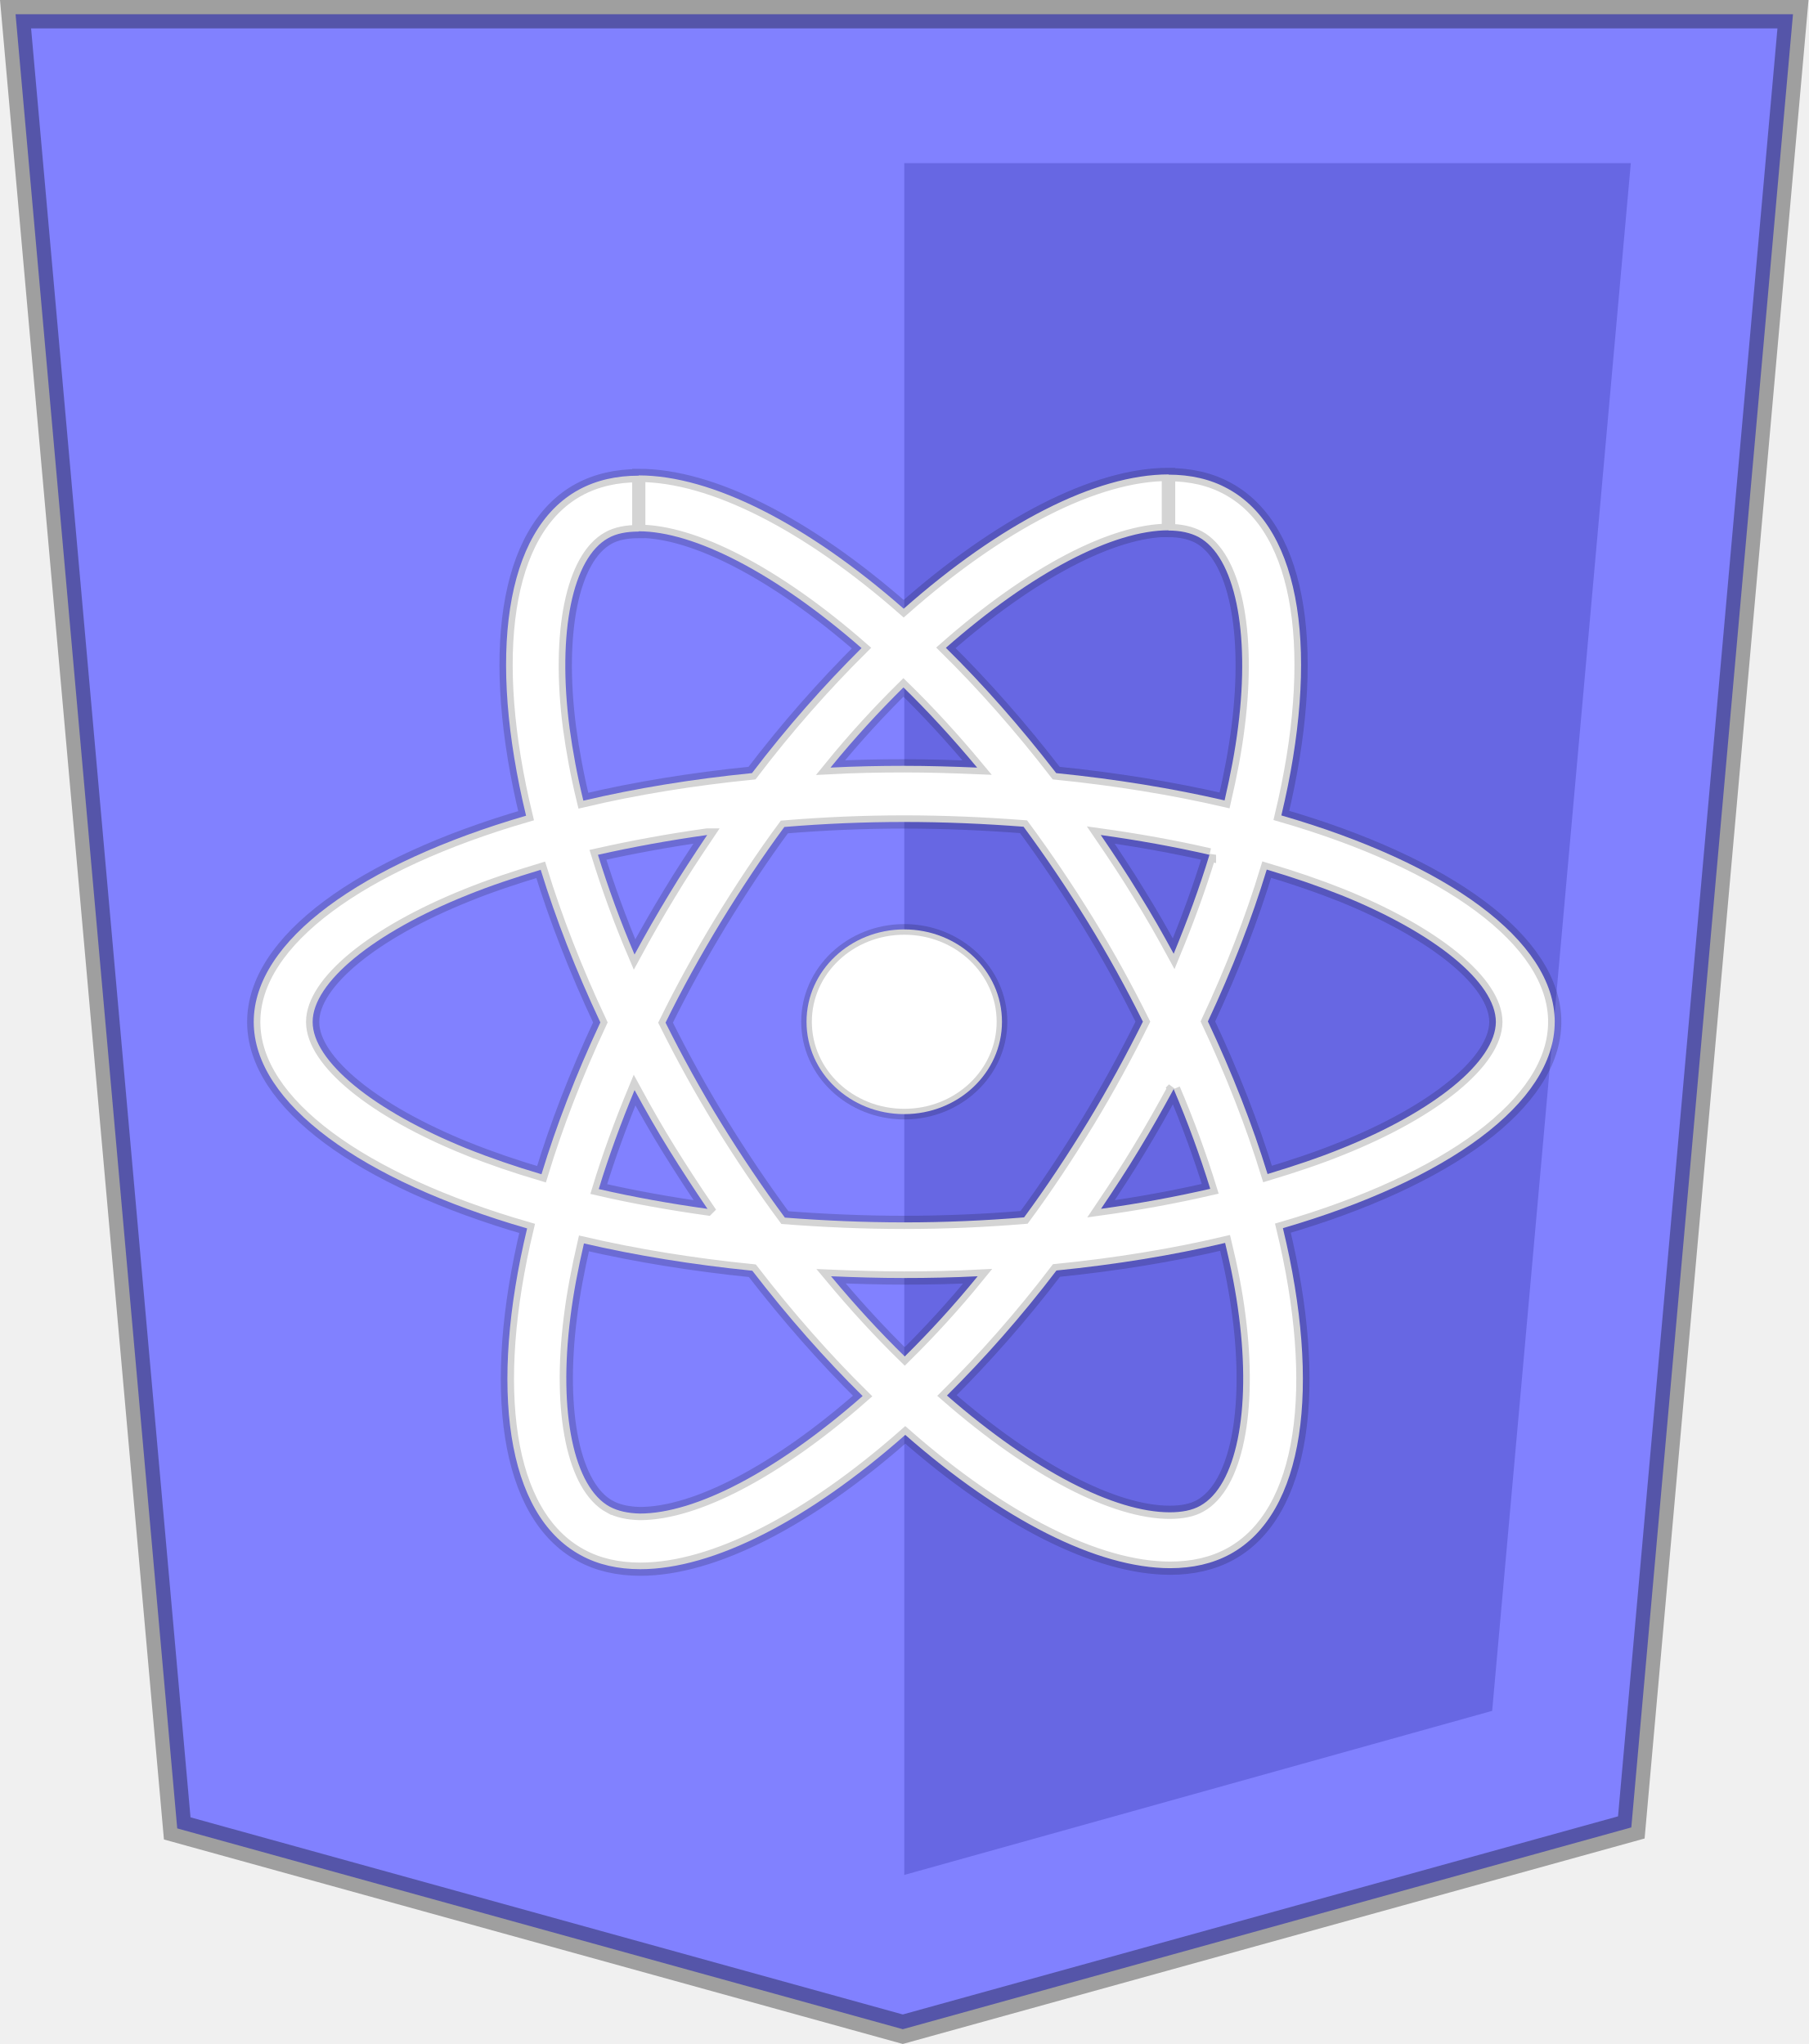
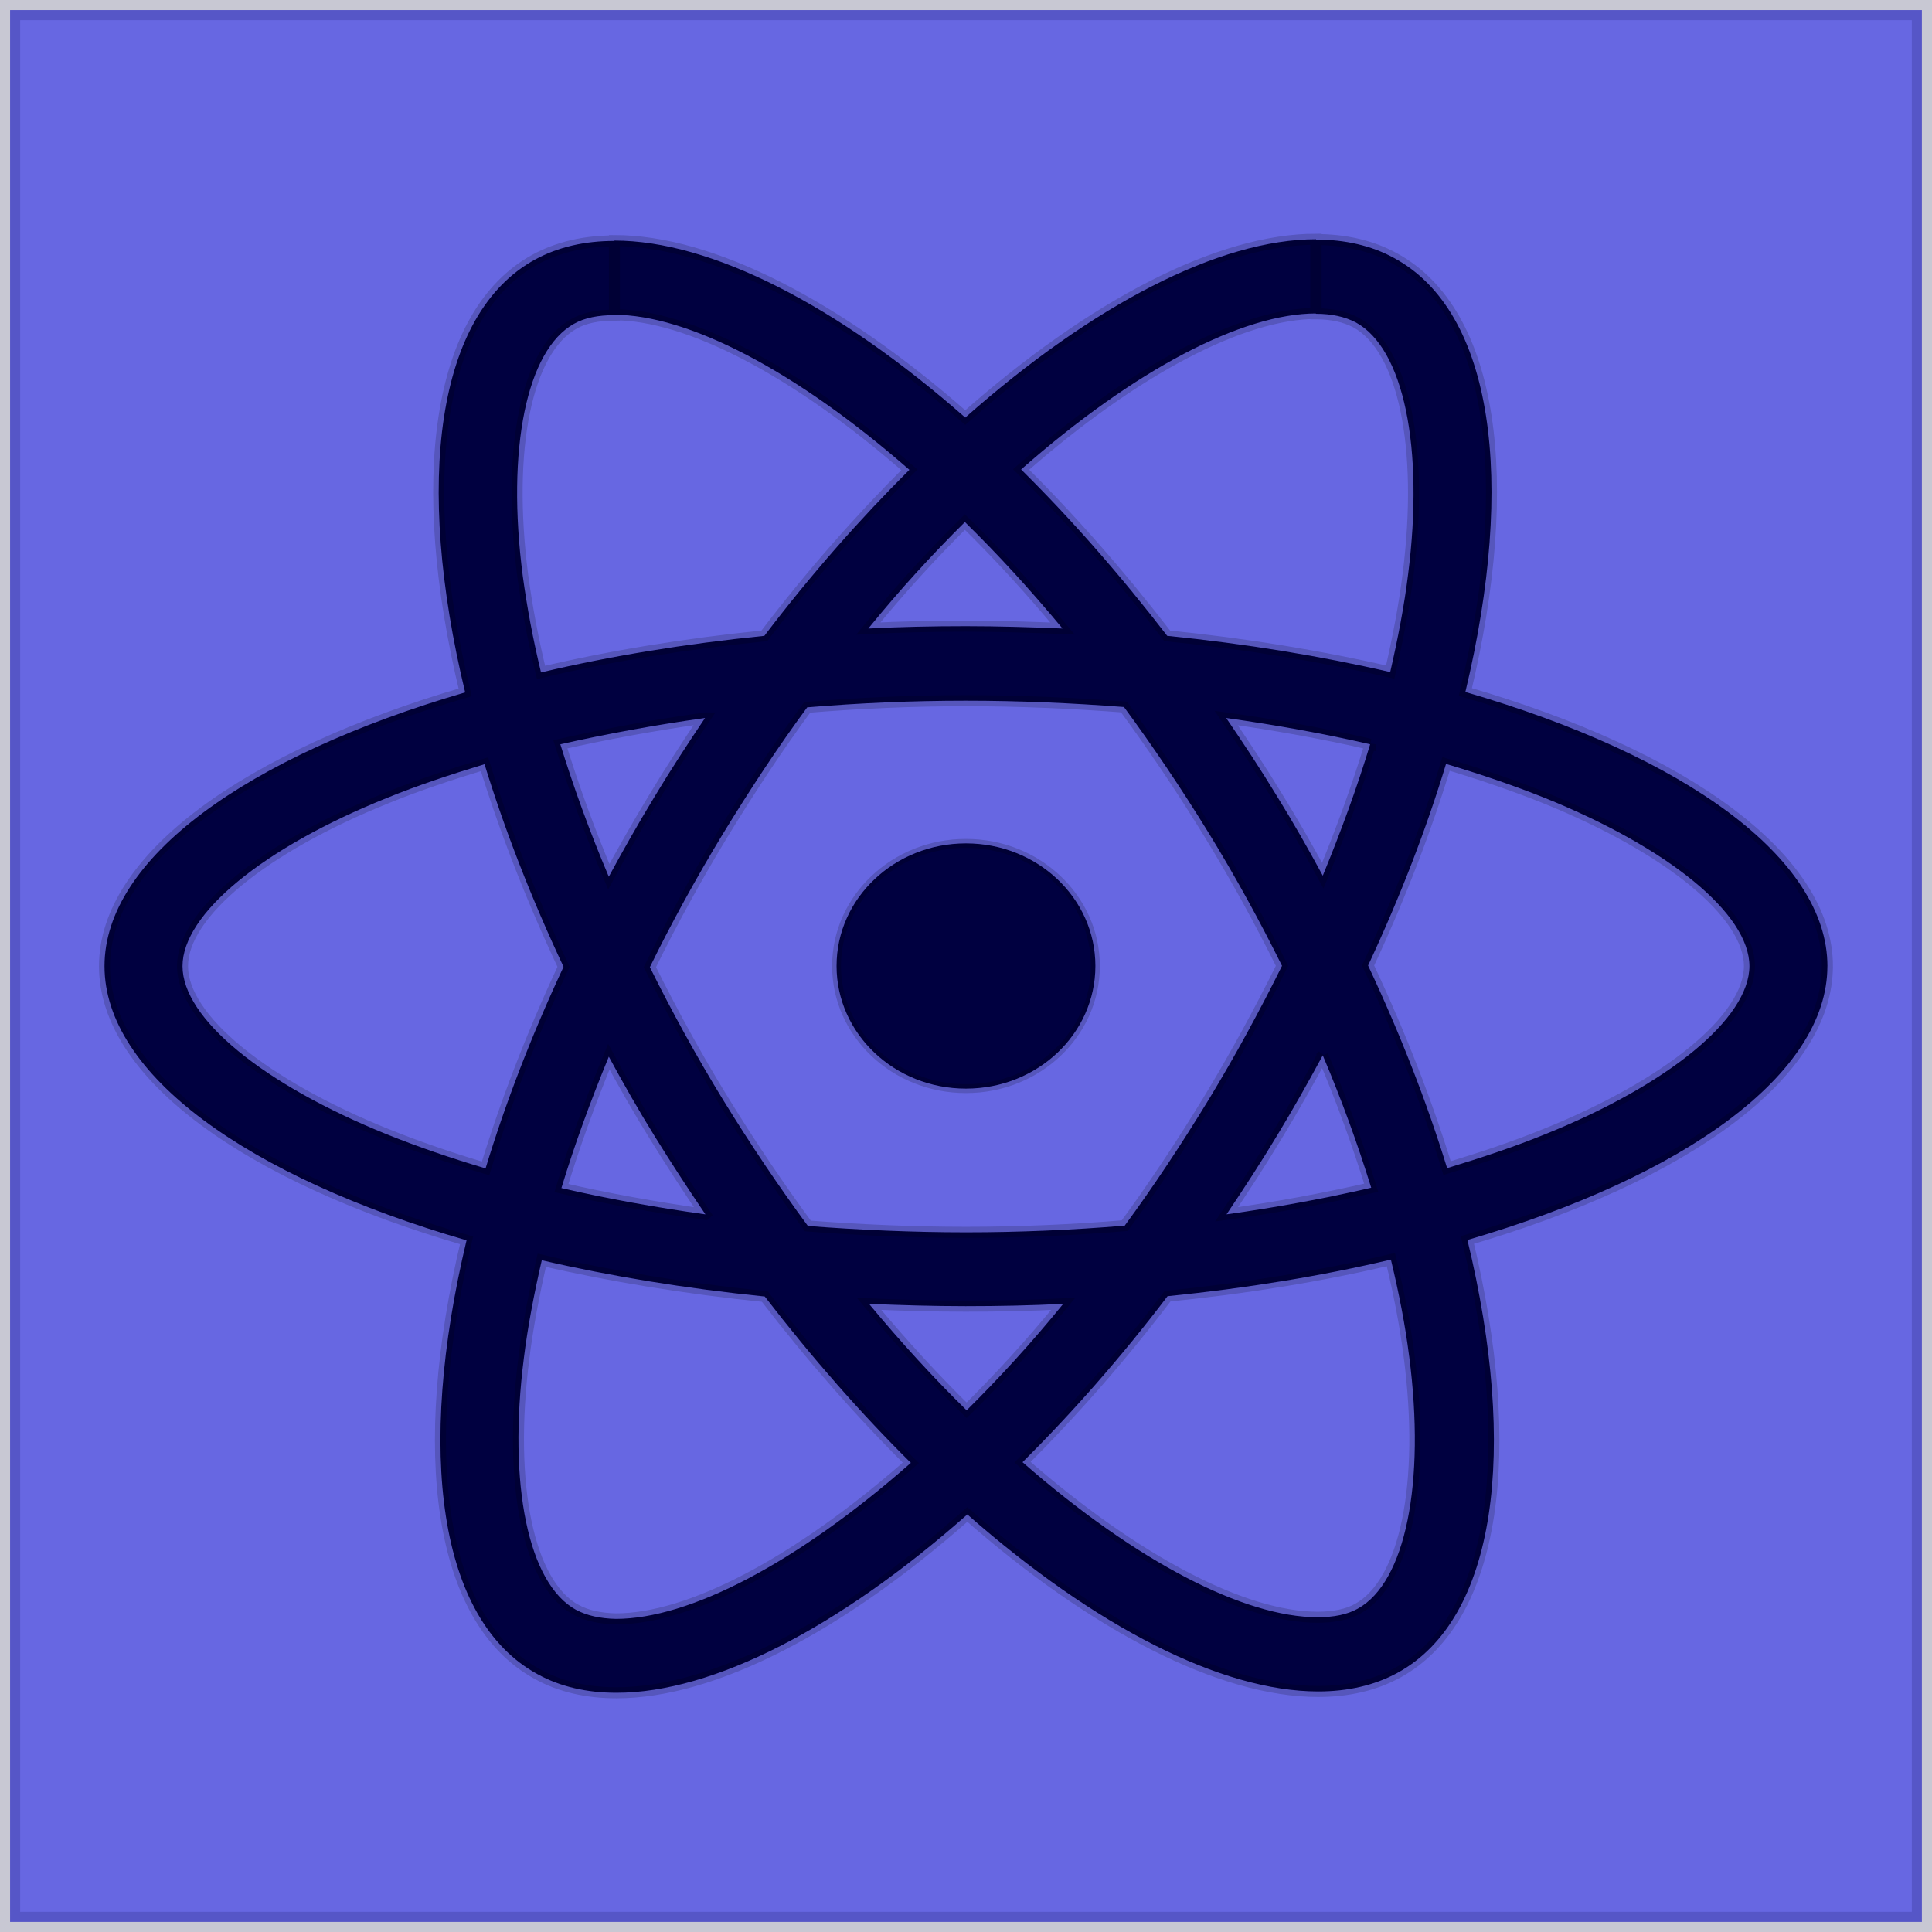
- <svg xmlns="http://www.w3.org/2000/svg" width="56.477" height="63.847" viewBox="0 0 14.943 16.893" version="1.1" id="svg8">
+ <svg xmlns="http://www.w3.org/2000/svg" width="72.324" height="72.324" viewBox="0 0 19.136 19.136" version="1.1" id="svg8">
  <defs id="defs2">
    <rect x="1144.682" y="269.221" width="61.45" height="133.128" id="rect2193" />
+     <rect x="1144.682" y="269.221" width="61.45" height="133.128" id="rect2193-3" />
+     <rect x="1144.682" y="269.221" width="61.45" height="133.128" id="rect861" />
  </defs>
-   <g style="display:inline" transform="translate(-52.59831,-12.44049)" id="layer1">
+   <g style="display:inline" transform="translate(-12.90305,-6.264081)" id="layer1">
    <polygon fill="#61dafb" points="" id="polygon901" transform="matrix(0.1468945,0,0,0.1468945,43.15742,46.50747)" />
    <text xml:space="preserve" id="text2191" style="font-style:normal;font-weight:normal;font-size:40px;font-family:sans-serif;white-space:pre;shape-inside:url(#rect2193);fill:#000000;fill-opacity:1;stroke:none;" transform="matrix(0.2645833,0,0,0.2645833,-268.8167,18.44524)" />
    <polygon fill="#61dafb" points="" id="polygon905" transform="matrix(0.1468945,0,0,0.1468945,43.15742,46.50747)" />
  </g>
-   <g style="display:inline" id="layer3" transform="translate(-5.757689,-7.885118)">
+   <g style="display:inline" id="layer3" transform="translate(33.93757,-1.70871)">
    <g transform="matrix(0.1953125,0,0,0.1953125,-1.9075966e-7,-1.033529)" id="g2581" style="stroke-width:5.12">
-       <g style="stroke-width:5.12;stroke-miterlimit:4;stroke-dasharray:none" id="g2095" transform="matrix(0.7833327,0,0,0.7833327,-14.51661,18.14984)">
-         <path fill="#e44d26" d="m 104.921,144.741 39.344,-10.901 8.731,-97.949 H 57.005 l 8.731,98.002 z" id="path925" style="fill:#8181ff;fill-opacity:1;stroke:#000000;stroke-width:1.536;stroke-miterlimit:4;stroke-dasharray:none;stroke-opacity:0.337" />
-         <path fill="#f16529" d="M 105,136.407 V 43.935 h 39.238 L 136.75,127.543" id="path927" style="fill:#000075;fill-opacity:0.203;stroke-width:5.12;stroke-miterlimit:4;stroke-dasharray:none" />
-       </g>
      <g style="stroke:#000000;stroke-width:5.12;stroke-opacity:0.169" transform="matrix(1.009301,0,0,1.009301,-45.74283,-2.259456)" id="g2280">
        <g id="g852" style="stroke-width:5.12">
-           <path id="path899" d="m 139.695,90.325 c 0,-3.414 -4.524,-6.65 -11.459,-8.657 1.601,-6.682 0.889,-11.997 -2.245,-13.699 -0.722,-0.399 -1.567,-0.588 -2.49,-0.588 v 2.343 c 0.511,0 0.923,0.095 1.267,0.273 1.512,0.819 2.167,3.94 1.656,7.953 -0.122,0.988 -0.322,2.028 -0.567,3.089 -2.179,-0.504 -4.557,-0.893 -7.058,-1.145 -1.501,-1.944 -3.057,-3.708 -4.624,-5.253 3.623,-3.183 7.025,-4.927 9.336,-4.927 v -2.343 c 0,0 0,0 0,0 -3.057,0 -7.058,2.059 -11.104,5.631 -4.046,-3.551 -8.047,-5.589 -11.104,-5.589 v 2.343 c 2.301,0 5.713,1.733 9.336,4.896 -1.556,1.544 -3.112,3.299 -4.59,5.242 -2.512,0.252 -4.891,0.641 -7.069,1.156 -0.256,-1.051 -0.445,-2.07 -0.578,-3.047 -0.522,-4.013 0.122,-7.133 1.623,-7.963 0.333,-0.189 0.767,-0.273 1.278,-0.273 v -2.343 c 0,0 0,0 0,0 -0.934,0 -1.778,0.189 -2.512,0.588 -3.123,1.702 -3.824,7.007 -2.212,13.668 -6.913,2.017 -11.415,5.242 -11.415,8.646 0,3.414 4.524,6.65 11.459,8.657 -1.601,6.682 -0.889,11.997 2.245,13.699 0.722,0.399 1.567,0.588 2.501,0.588 3.057,0 7.058,-2.059 11.104,-5.631 4.046,3.551 8.047,5.589 11.104,5.589 0.934,0 1.778,-0.189 2.512,-0.588 3.123,-1.702 3.824,-7.007 2.212,-13.668 6.891,-2.007 11.393,-5.242 11.393,-8.646 z m -14.472,-7.007 c -0.411,1.355 -0.923,2.752 -1.5,4.15 -0.456,-0.84 -0.934,-1.681 -1.456,-2.521 -0.511,-0.84 -1.056,-1.66 -1.601,-2.458 1.578,0.221 3.101,0.494 4.557,0.83 z m -5.091,11.189 c -0.867,1.418 -1.756,2.763 -2.679,4.013 -1.656,0.137 -3.334,0.21 -5.024,0.21 -1.678,0 -3.357,-0.074 -5.002,-0.2 -0.923,-1.25 -1.823,-2.584 -2.69,-3.992 -0.845,-1.376 -1.612,-2.773 -2.312,-4.181 0.689,-1.408 1.467,-2.816 2.301,-4.192 0.867,-1.418 1.756,-2.763 2.679,-4.013 1.656,-0.137 3.334,-0.21 5.024,-0.21 1.678,0 3.357,0.074 5.002,0.2 0.923,1.25 1.823,2.584 2.69,3.992 0.845,1.376 1.612,2.773 2.312,4.181 -0.7,1.408 -1.467,2.816 -2.301,4.192 z m 3.59,-1.366 c 0.6,1.408 1.111,2.816 1.534,4.181 -1.456,0.336 -2.99,0.62 -4.579,0.84 0.545,-0.809 1.089,-1.639 1.601,-2.49 0.511,-0.84 0.989,-1.691 1.445,-2.532 z m -11.271,11.21 c -1.034,-1.009 -2.067,-2.133 -3.09,-3.362 1,0.042 2.023,0.073 3.057,0.073 1.045,0 2.078,-0.021 3.09,-0.073 -1,1.229 -2.034,2.353 -3.057,3.362 z m -8.269,-6.188 c -1.578,-0.221 -3.101,-0.494 -4.557,-0.83 0.411,-1.355 0.923,-2.752 1.501,-4.15 0.456,0.84 0.934,1.681 1.456,2.521 0.522,0.84 1.056,1.66 1.601,2.458 z m 8.214,-21.862 c 1.034,1.009 2.067,2.133 3.09,3.362 -1,-0.042 -2.023,-0.074 -3.057,-0.074 -1.045,0 -2.078,0.021 -3.09,0.074 1,-1.229 2.034,-2.353 3.057,-3.362 z m -8.225,6.188 c -0.545,0.809 -1.089,1.639 -1.601,2.49 -0.511,0.84 -0.989,1.681 -1.445,2.521 -0.6,-1.408 -1.111,-2.816 -1.534,-4.181 1.456,-0.326 2.99,-0.609 4.579,-0.83 z M 94.113,95.641 C 90.178,94.054 87.633,91.974 87.633,90.325 c 0,-1.649 2.545,-3.74 6.48,-5.316 0.956,-0.389 2.001,-0.735 3.079,-1.061 0.634,2.059 1.467,4.202 2.501,6.398 -1.023,2.185 -1.845,4.318 -2.468,6.366 -1.1,-0.326 -2.145,-0.683 -3.112,-1.072 z m 5.98,15.013 c -1.512,-0.819 -2.167,-3.94 -1.656,-7.953 0.122,-0.988 0.322,-2.028 0.567,-3.089 2.179,0.504 4.557,0.893 7.058,1.145 1.501,1.944 3.057,3.708 4.624,5.253 -3.623,3.183 -7.025,4.927 -9.336,4.927 -0.5,-0.011 -0.923,-0.105 -1.256,-0.284 z m 26.365,-8.005 c 0.522,4.013 -0.122,7.133 -1.623,7.963 -0.333,0.189 -0.767,0.273 -1.278,0.273 -2.301,0 -5.713,-1.733 -9.337,-4.896 1.556,-1.544 3.112,-3.299 4.59,-5.242 2.512,-0.252 4.891,-0.641 7.069,-1.156 0.256,1.061 0.456,2.08 0.578,3.057 z m 4.279,-7.007 c -0.956,0.389 -2.001,0.735 -3.079,1.061 -0.634,-2.059 -1.467,-4.202 -2.501,-6.398 1.023,-2.185 1.845,-4.318 2.467,-6.366 1.1,0.326 2.145,0.683 3.123,1.072 3.935,1.586 6.48,3.666 6.48,5.316 -0.011,1.649 -2.556,3.74 -6.491,5.316 z" fill="#61dafb" style="fill:#ffffff;fill-opacity:1;stroke:#000000;stroke-width:0.554;stroke-miterlimit:4;stroke-dasharray:none;stroke-opacity:0.169" />
-           <ellipse ry="3.872" rx="4.096" style="fill:#ffffff;fill-opacity:1;stroke:#000000;stroke-width:0.446;stroke-opacity:0.169" id="circle903" cy="90.319" cx="112.43" fill="#61dafb" />
+           <g style="display:inline;stroke-width:9.992" id="layer3-5" transform="matrix(2.599333,0,0,2.599333,72.39509,39.59403)">
+             <g transform="matrix(0.1953125,0,0,0.1953125,-1.9075966e-7,-1.033529)" id="g2581-6" style="stroke-width:9.992">
+               <g id="g924">
+                 <rect style="fill:#6767e2;stroke:#000044;stroke-width:1.998" id="rect916" width="189.209" height="189.209" x="-391.437" y="-39.889" rx="217.677" ry="0" />
+                 <g style="stroke:#000000;stroke-width:3.222;stroke-opacity:0.169" transform="matrix(3.126952,0,0,3.134111,-649.0288,-229.7689)" id="g2280-2">
+                   <g id="g852-9" style="stroke-width:3.222">
+                     <g id="g853" transform="translate(0,7.050562)" style="stroke-width:3.222">
+                       <path id="path899-1" d="m 139.897,83.725 c 0,-3.414 -4.524,-6.65 -11.459,-8.657 1.601,-6.682 0.889,-11.997 -2.245,-13.699 -0.722,-0.399 -1.567,-0.588 -2.49,-0.588 v 2.343 c 0.511,0 0.923,0.095 1.267,0.273 1.512,0.819 2.167,3.94 1.656,7.953 -0.122,0.988 -0.322,2.028 -0.567,3.089 -2.179,-0.504 -4.557,-0.893 -7.058,-1.145 -1.501,-1.944 -3.057,-3.708 -4.624,-5.253 3.623,-3.183 7.025,-4.927 9.336,-4.927 v -2.343 c 0,0 0,0 0,0 -3.057,0 -7.058,2.059 -11.104,5.631 -4.046,-3.551 -8.047,-5.589 -11.104,-5.589 v 2.343 c 2.301,0 5.713,1.733 9.336,4.896 -1.556,1.544 -3.112,3.299 -4.59,5.242 -2.512,0.252 -4.891,0.641 -7.069,1.156 -0.256,-1.051 -0.445,-2.07 -0.578,-3.047 -0.522,-4.013 0.122,-7.133 1.623,-7.963 0.333,-0.189 0.767,-0.273 1.278,-0.273 v -2.343 c 0,0 0,0 0,0 -0.934,0 -1.778,0.189 -2.512,0.588 -3.123,1.702 -3.824,7.007 -2.212,13.668 -6.913,2.017 -11.415,5.242 -11.415,8.646 0,3.414 4.524,6.65 11.459,8.657 -1.601,6.682 -0.889,11.997 2.245,13.699 0.722,0.399 1.567,0.588 2.501,0.588 3.057,0 7.058,-2.059 11.104,-5.631 4.046,3.551 8.047,5.589 11.104,5.589 0.934,0 1.778,-0.189 2.512,-0.588 3.123,-1.702 3.824,-7.007 2.212,-13.668 6.891,-2.007 11.393,-5.242 11.393,-8.646 z m -14.472,-7.007 c -0.411,1.355 -0.923,2.752 -1.5,4.15 -0.456,-0.84 -0.934,-1.681 -1.456,-2.521 -0.511,-0.84 -1.056,-1.66 -1.601,-2.458 1.578,0.221 3.101,0.494 4.557,0.83 z m -5.091,11.189 c -0.867,1.418 -1.756,2.763 -2.679,4.013 -1.656,0.137 -3.334,0.21 -5.024,0.21 -1.678,0 -3.357,-0.074 -5.002,-0.2 -0.923,-1.25 -1.823,-2.584 -2.69,-3.992 -0.845,-1.376 -1.612,-2.773 -2.312,-4.181 0.689,-1.408 1.467,-2.816 2.301,-4.192 0.867,-1.418 1.756,-2.763 2.679,-4.013 1.656,-0.137 3.334,-0.21 5.024,-0.21 1.678,0 3.357,0.074 5.002,0.2 0.923,1.25 1.823,2.584 2.69,3.992 0.845,1.376 1.612,2.773 2.312,4.181 -0.7,1.408 -1.467,2.816 -2.301,4.192 z m 3.59,-1.366 c 0.6,1.408 1.111,2.816 1.534,4.181 -1.456,0.336 -2.99,0.62 -4.579,0.84 0.545,-0.809 1.089,-1.639 1.601,-2.49 0.511,-0.84 0.989,-1.691 1.445,-2.532 z m -11.271,11.21 c -1.034,-1.009 -2.067,-2.133 -3.09,-3.362 1,0.042 2.023,0.073 3.057,0.073 1.045,0 2.078,-0.021 3.09,-0.073 -1,1.229 -2.034,2.353 -3.057,3.362 z m -8.269,-6.188 c -1.578,-0.221 -3.101,-0.494 -4.557,-0.83 0.411,-1.355 0.923,-2.752 1.501,-4.15 0.456,0.84 0.934,1.681 1.456,2.521 0.522,0.84 1.056,1.66 1.601,2.458 z m 8.214,-21.862 c 1.034,1.009 2.067,2.133 3.09,3.362 -1,-0.042 -2.023,-0.074 -3.057,-0.074 -1.045,0 -2.078,0.021 -3.09,0.074 1,-1.229 2.034,-2.353 3.057,-3.362 z m -8.225,6.188 c -0.545,0.809 -1.089,1.639 -1.601,2.49 -0.511,0.84 -0.989,1.681 -1.445,2.521 -0.6,-1.408 -1.111,-2.816 -1.534,-4.181 1.456,-0.326 2.99,-0.609 4.579,-0.83 z M 94.315,89.041 c -3.935,-1.586 -6.48,-3.666 -6.48,-5.316 0,-1.649 2.545,-3.74 6.48,-5.316 0.956,-0.389 2.001,-0.735 3.079,-1.061 0.634,2.059 1.467,4.202 2.501,6.398 -1.023,2.185 -1.845,4.318 -2.468,6.366 -1.1,-0.326 -2.145,-0.683 -3.112,-1.072 z m 5.98,15.013 c -1.512,-0.819 -2.167,-3.94 -1.656,-7.953 0.122,-0.988 0.322,-2.028 0.567,-3.089 2.179,0.504 4.557,0.893 7.058,1.145 1.501,1.944 3.057,3.708 4.624,5.253 -3.623,3.183 -7.025,4.927 -9.336,4.927 -0.5,-0.011 -0.923,-0.105 -1.256,-0.284 z m 26.365,-8.005 c 0.522,4.013 -0.122,7.133 -1.623,7.963 -0.333,0.189 -0.767,0.273 -1.278,0.273 -2.301,0 -5.713,-1.733 -9.337,-4.896 1.556,-1.544 3.112,-3.299 4.59,-5.242 2.512,-0.252 4.891,-0.641 7.069,-1.156 0.256,1.061 0.456,2.08 0.578,3.057 z m 4.279,-7.007 c -0.956,0.389 -2.001,0.735 -3.079,1.061 -0.634,-2.059 -1.467,-4.202 -2.501,-6.398 1.023,-2.185 1.845,-4.318 2.467,-6.366 1.1,0.326 2.145,0.683 3.123,1.072 3.935,1.586 6.48,3.666 6.48,5.316 -0.011,1.649 -2.556,3.74 -6.491,5.316 z" fill="#61dafb" style="fill:#000040;fill-opacity:1;stroke:#000000;stroke-width:0.349;stroke-miterlimit:4;stroke-dasharray:none;stroke-opacity:0.169" />
+                       <ellipse ry="3.872" rx="4.096" style="fill:#000040;fill-opacity:1;stroke:#000000;stroke-width:0.281;stroke-opacity:0.169" id="circle903-2" cy="83.72" cx="112.632" fill="#61dafb" />
+                     </g>
+                   </g>
+                 </g>
+               </g>
+             </g>
+           </g>
        </g>
      </g>
    </g>
  </g>
-   <g style="display:inline" id="layer4" transform="translate(-5.757689,-7.885118)" />
+   <g style="display:inline" id="layer4" transform="translate(33.93757,-1.70871)" />
</svg>
